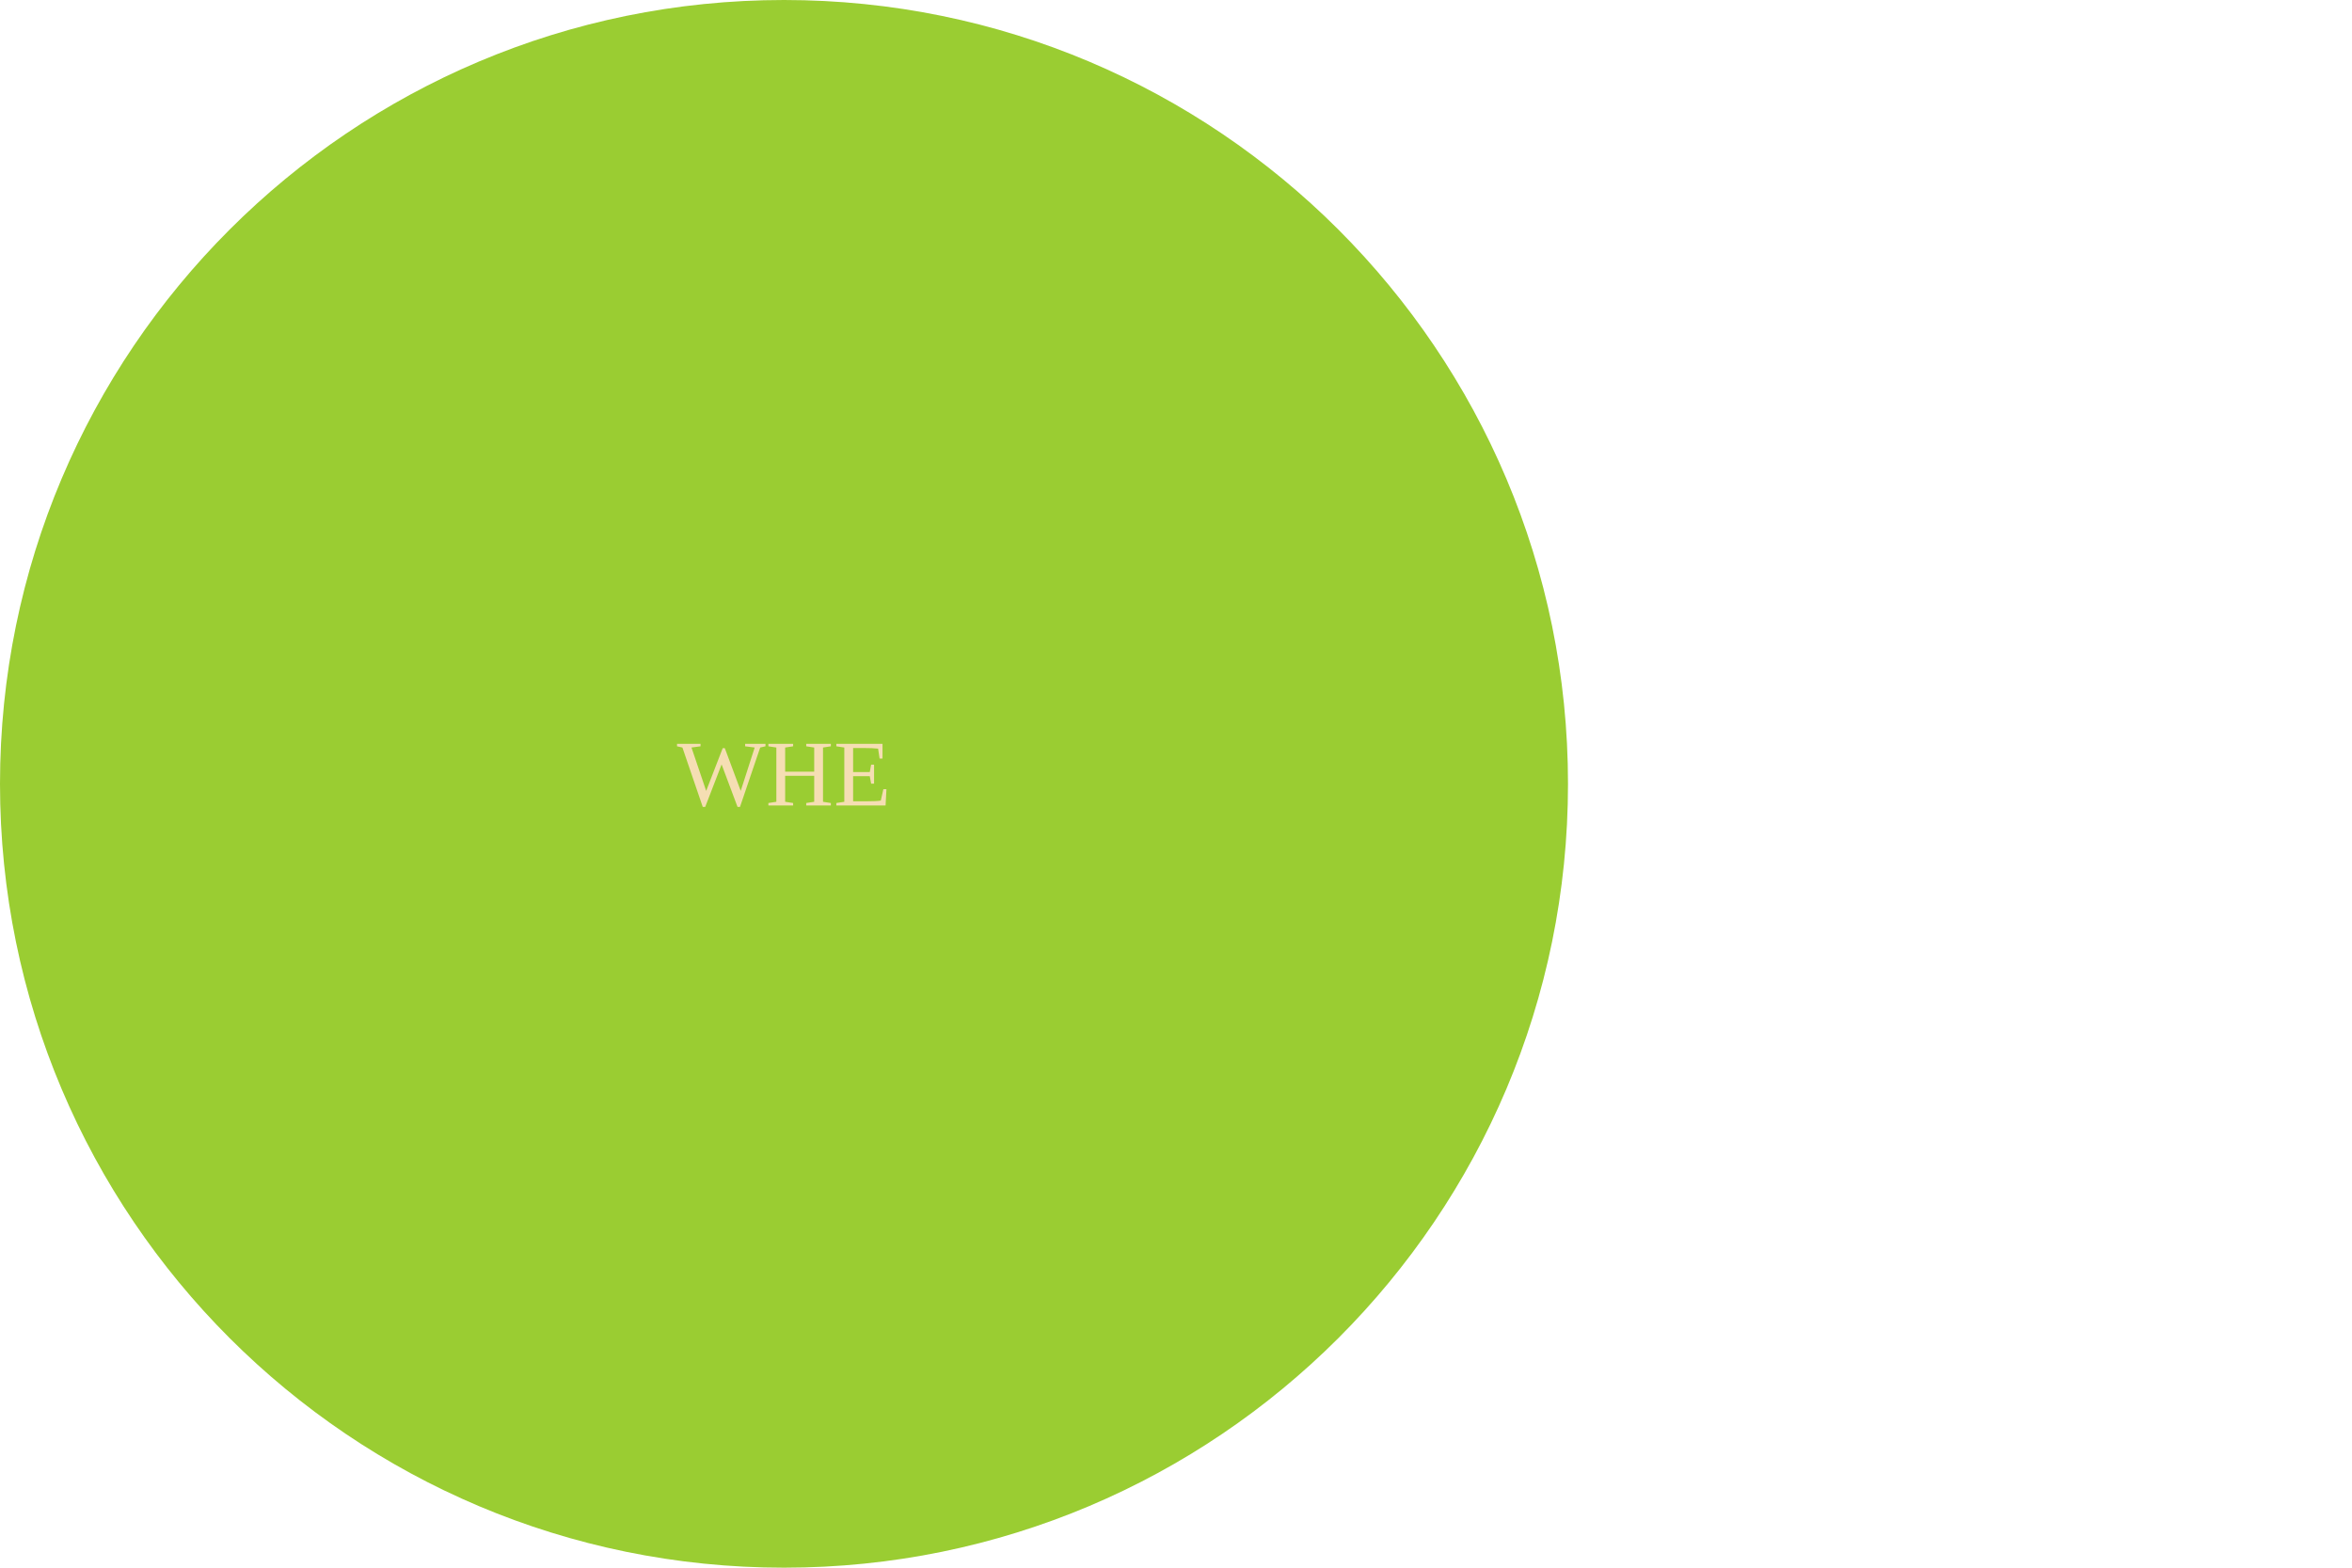
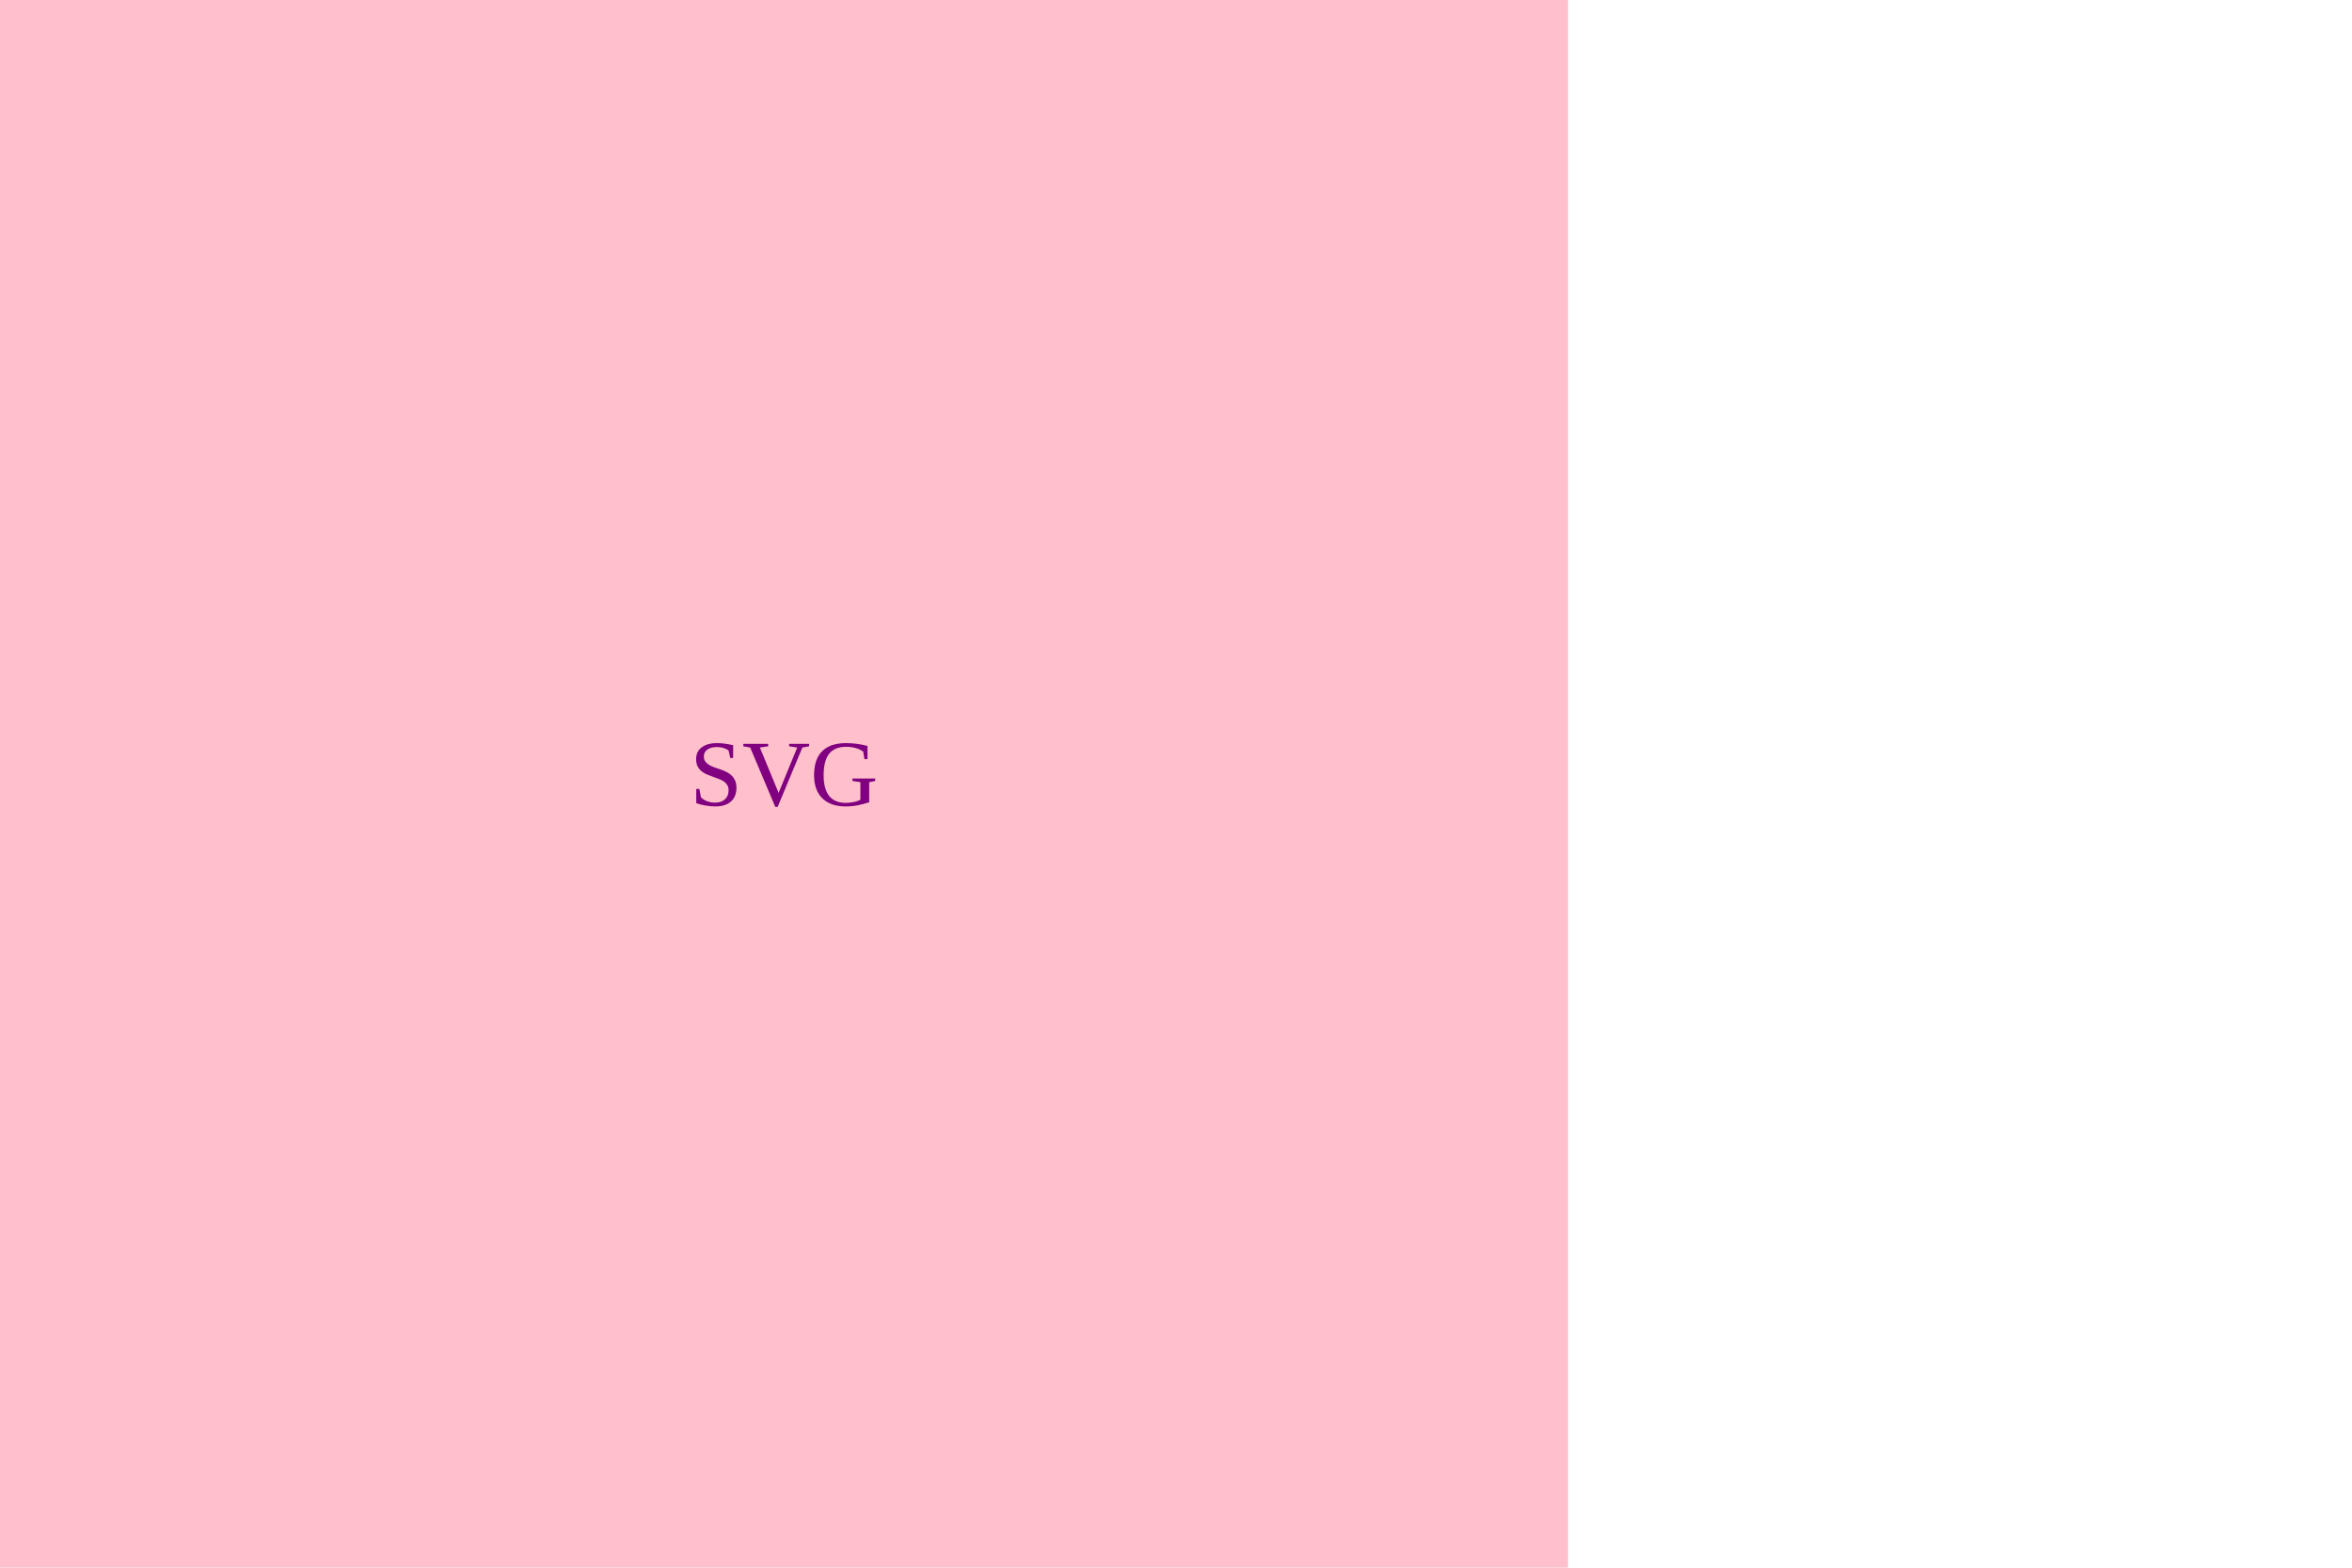
<svg width="300" height="200">
-   <circle cx="100" cy="100" r="100" height="200px" fill="yellowgreen" />
-   <text x="100" y="100" fill="wheat" font-size="3rem" dominant-baseline="middle" text-anchor="middle">WHE</text>
+   <rect x="0" y="0" width="200px" height="200px" fill="#FFC0CB">
+         </rect>
+   <text x="100" y="100" fill="#800080" font-size="3rem" dominant-baseline="middle" text-anchor="middle">SVG</text>
</svg>
